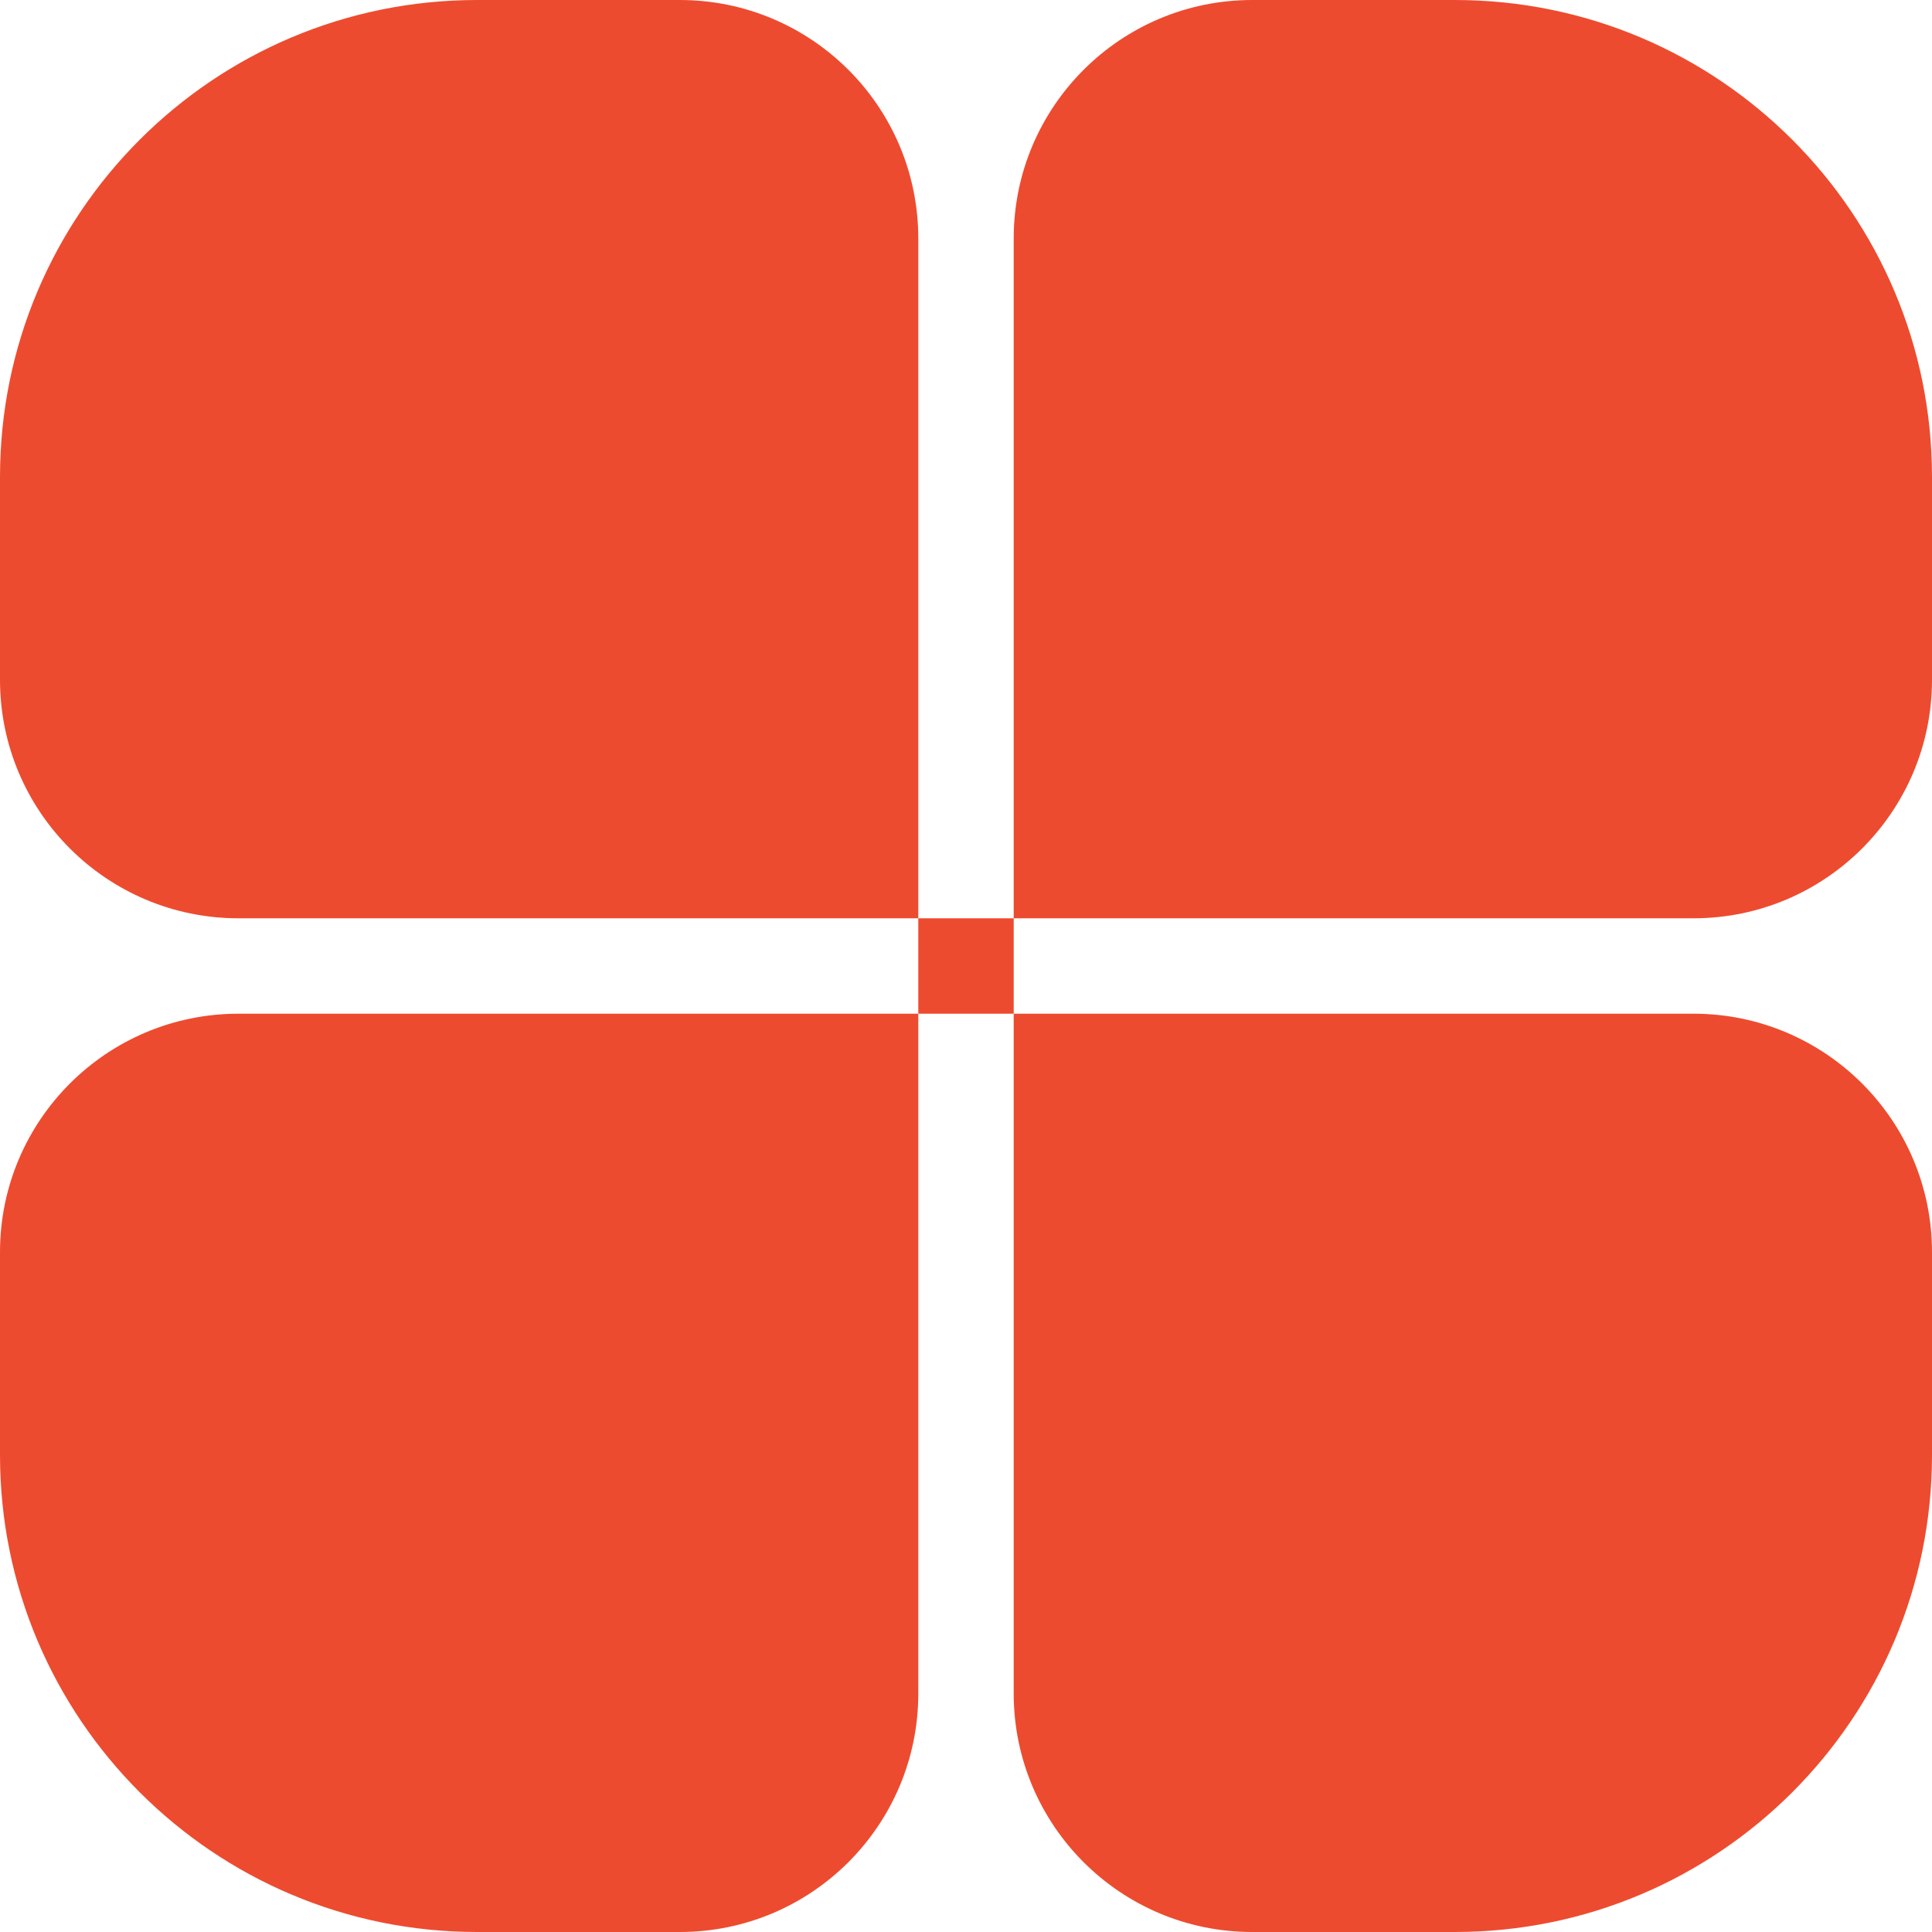
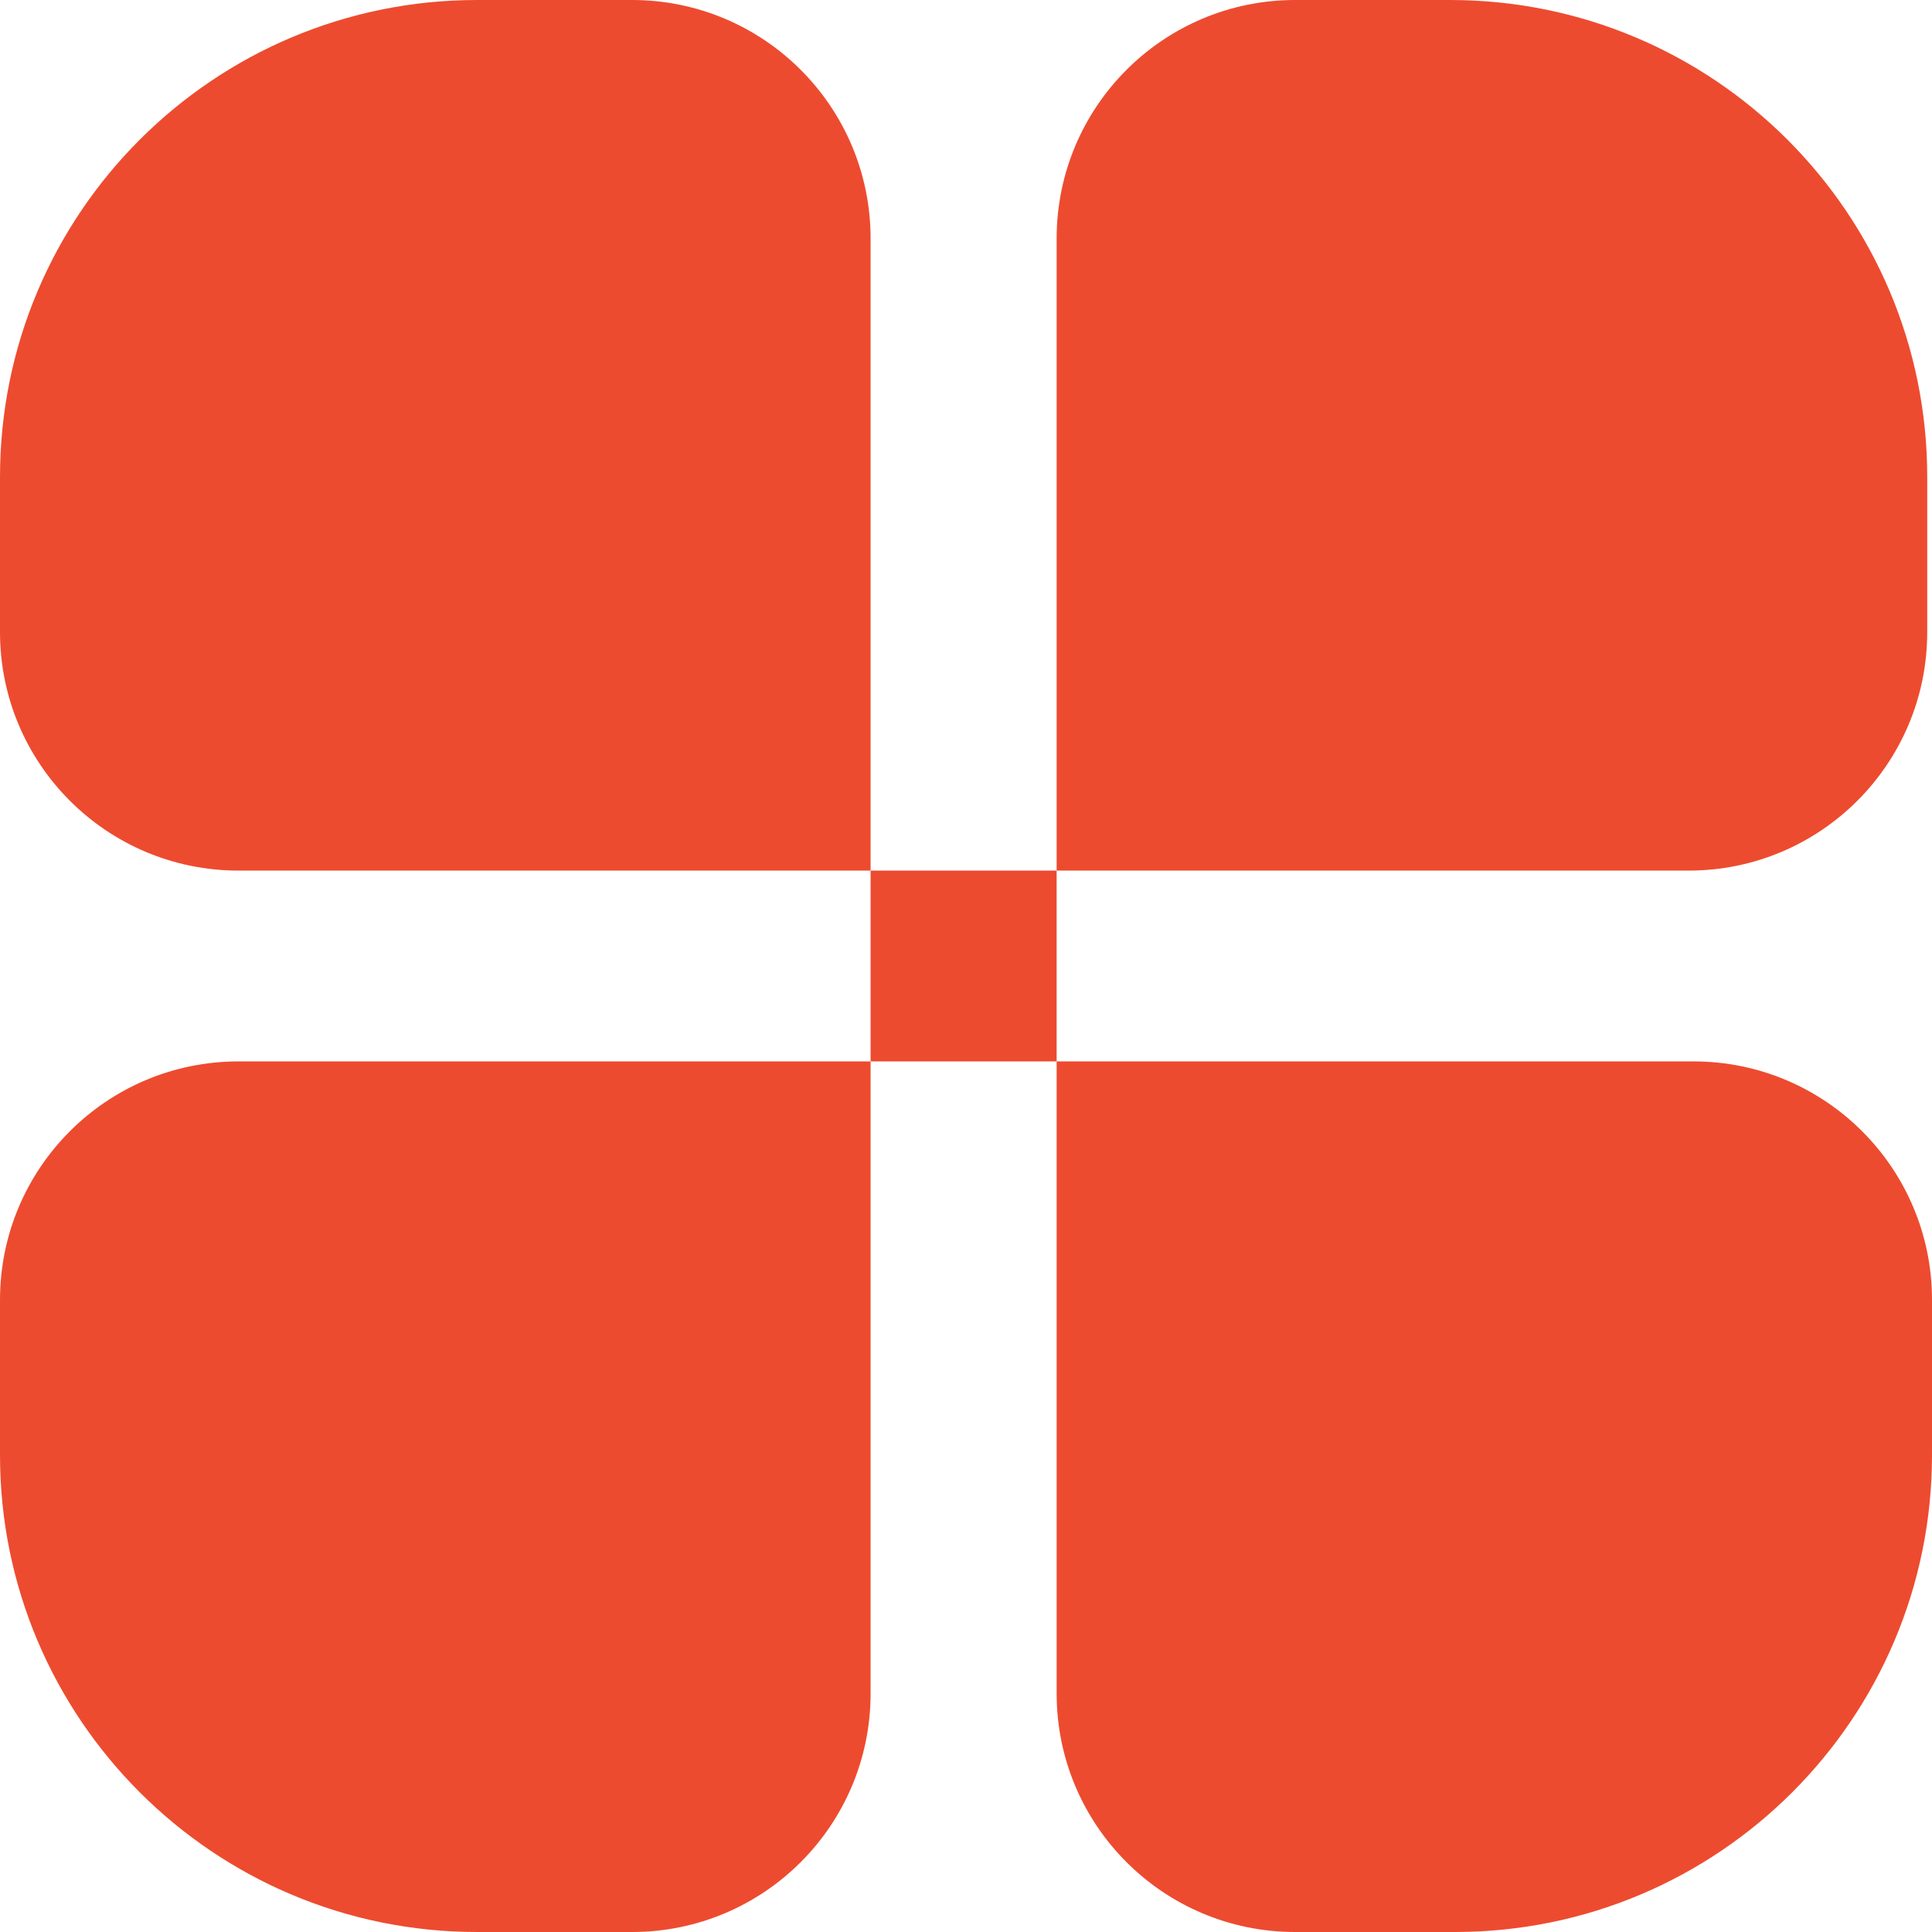
<svg xmlns="http://www.w3.org/2000/svg" width="810" height="810" viewBox="0 0 810 810" fill="none">
-   <rect x="385" y="385" width="40" height="40" fill="#ED4B2F" />
-   <path d="M0 525C0 469.772 44.772 425 100 425H385V710C385 765.228 340.228 810 285 810H200C89.543 810 0 720.457 0 610V525Z" fill="#ED4B2F" />
-   <path d="M425 425H710C765.228 425 810 469.772 810 525V610C810 720.457 720.457 810 610 810H525C469.772 810 425 765.228 425 710V425Z" fill="#ED4B2F" />
-   <path d="M0 200C0 89.543 89.543 0 200 0H285C340.228 0 385 44.772 385 100V385H100C44.772 385 0 340.228 0 285V200Z" fill="#ED4B2F" />
-   <path d="M425 100C425 44.772 469.772 0 525 0H610C720.457 0 810 89.543 810 200V285C810 340.228 765.228 385 710 385H425V100Z" fill="#ED4B2F" />
+   <rect x="365" y="365" width="78" height="80" fill="#ED4B2F" />
+   <path d="M0 545C0 489.772 44.772 445 100 445H365V710C365 765.228 320.228 810 265 810H200C89.543 810 0 720.457 0 610V545Z" fill="#ED4B2F" />
+   <path d="M443 445H710C765.228 445 810 489.772 810 545V610C810 720.457 720.457 810 610 810H543C487.772 810 443 765.228 443 710V445Z" fill="#ED4B2F" />
+   <path d="M0 200C0 89.543 89.543 0 200 0H265C320.228 0 365 44.772 365 100V365H100C44.772 365 0 320.228 0 265V200Z" fill="#ED4B2F" />
+   <path d="M443 100C443 44.772 487.772 0 543 0H608C718.457 0 808 89.543 808 200V265C808 320.228 763.228 365 708 365H443V100Z" fill="#ED4B2F" />
</svg>
